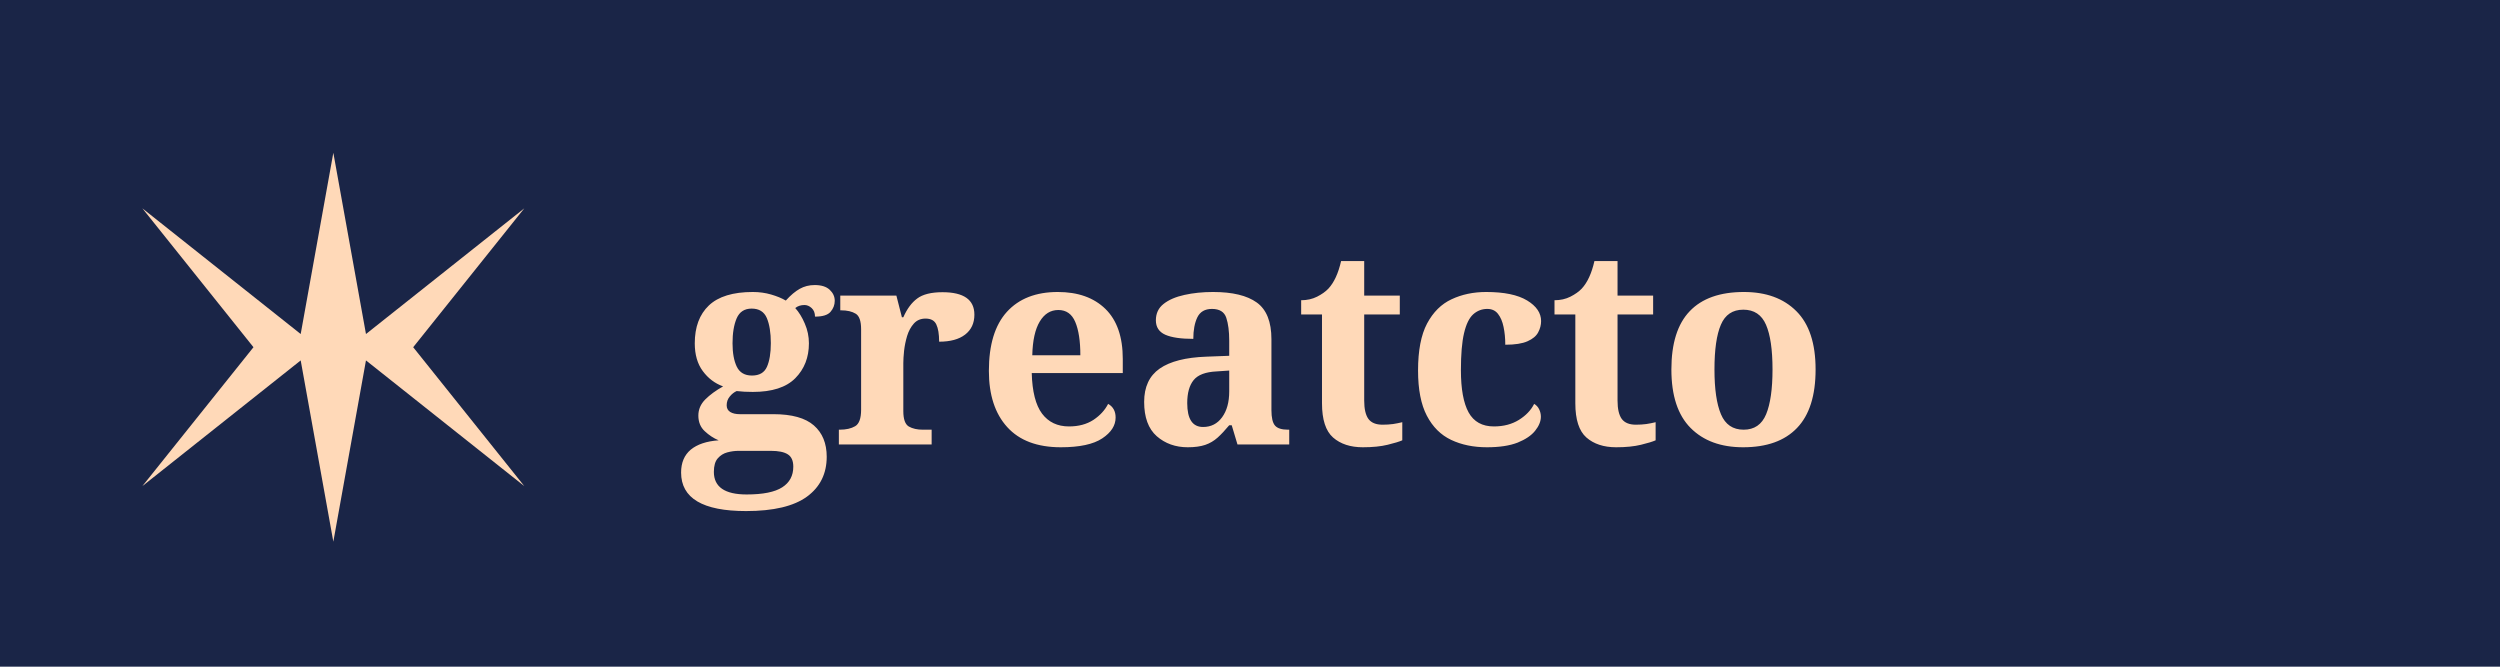
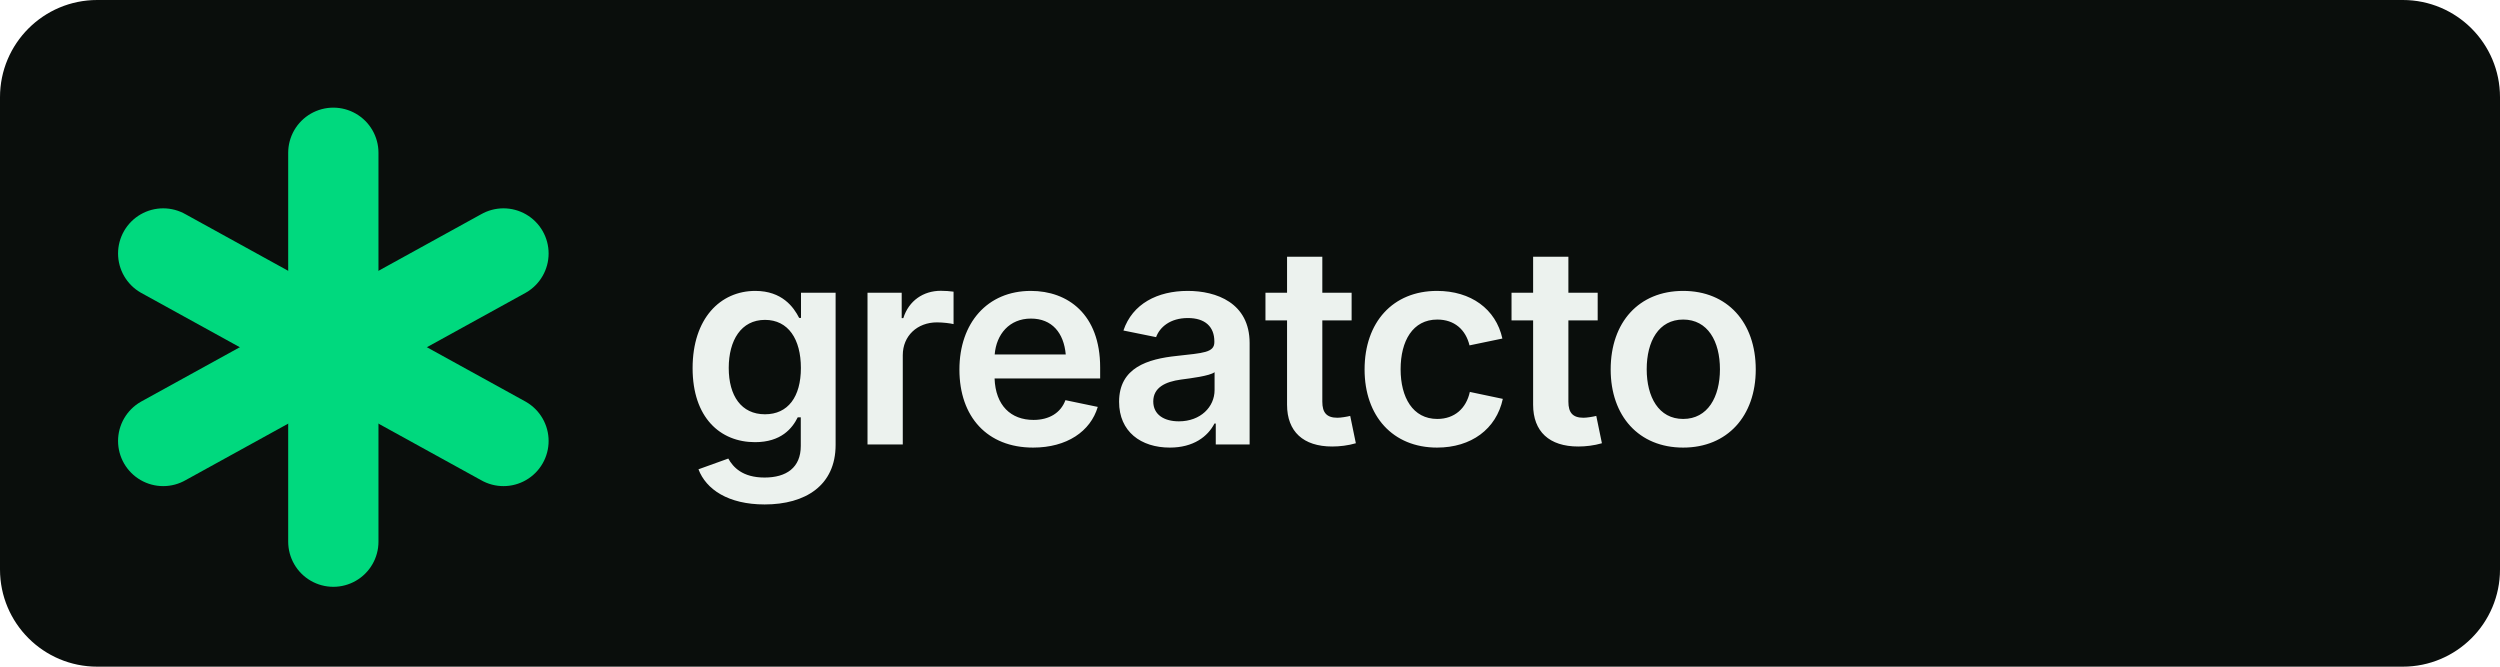
<svg xmlns="http://www.w3.org/2000/svg" viewBox="0 0 360 96" role="img" aria-label="greatcto">
-   <rect width="360" height="96" fill="#1a2547" />
-   <path d="M48 22 L52.7 48.1 L75.5 30 L59.5 50 L75.5 70 L52.7 51.9 L48 78 L43.3 51.9 L20.5 70 L36.5 50 L20.5 30 L43.3 48.1 Z" fill="#ffd9b8" />
-   <text x="98" y="64" font-family="Fraunces, Georgia, serif" font-weight="600" font-size="40" fill="#ffd9b8" letter-spacing="-0.01em">greatcto</text>
+   <rect width="360" height="96" rx="14" fill="#0a0e0c" />
+   <g stroke="#00d97e" stroke-width="13" stroke-linecap="round">
+     <line x1="48" y1="22" x2="48" y2="78" />
+     <line x1="23.5" y1="36.5" x2="72.5" y2="63.5" />
+     <line x1="23.5" y1="63.5" x2="72.5" y2="36.5" />
+   </g>
+   <text x="98" y="64" font-family="Geist, Inter, -apple-system, sans-serif" font-weight="600" font-size="40" fill="#ecf2ee" letter-spacing="-0.02em">greatcto</text>
</svg>
